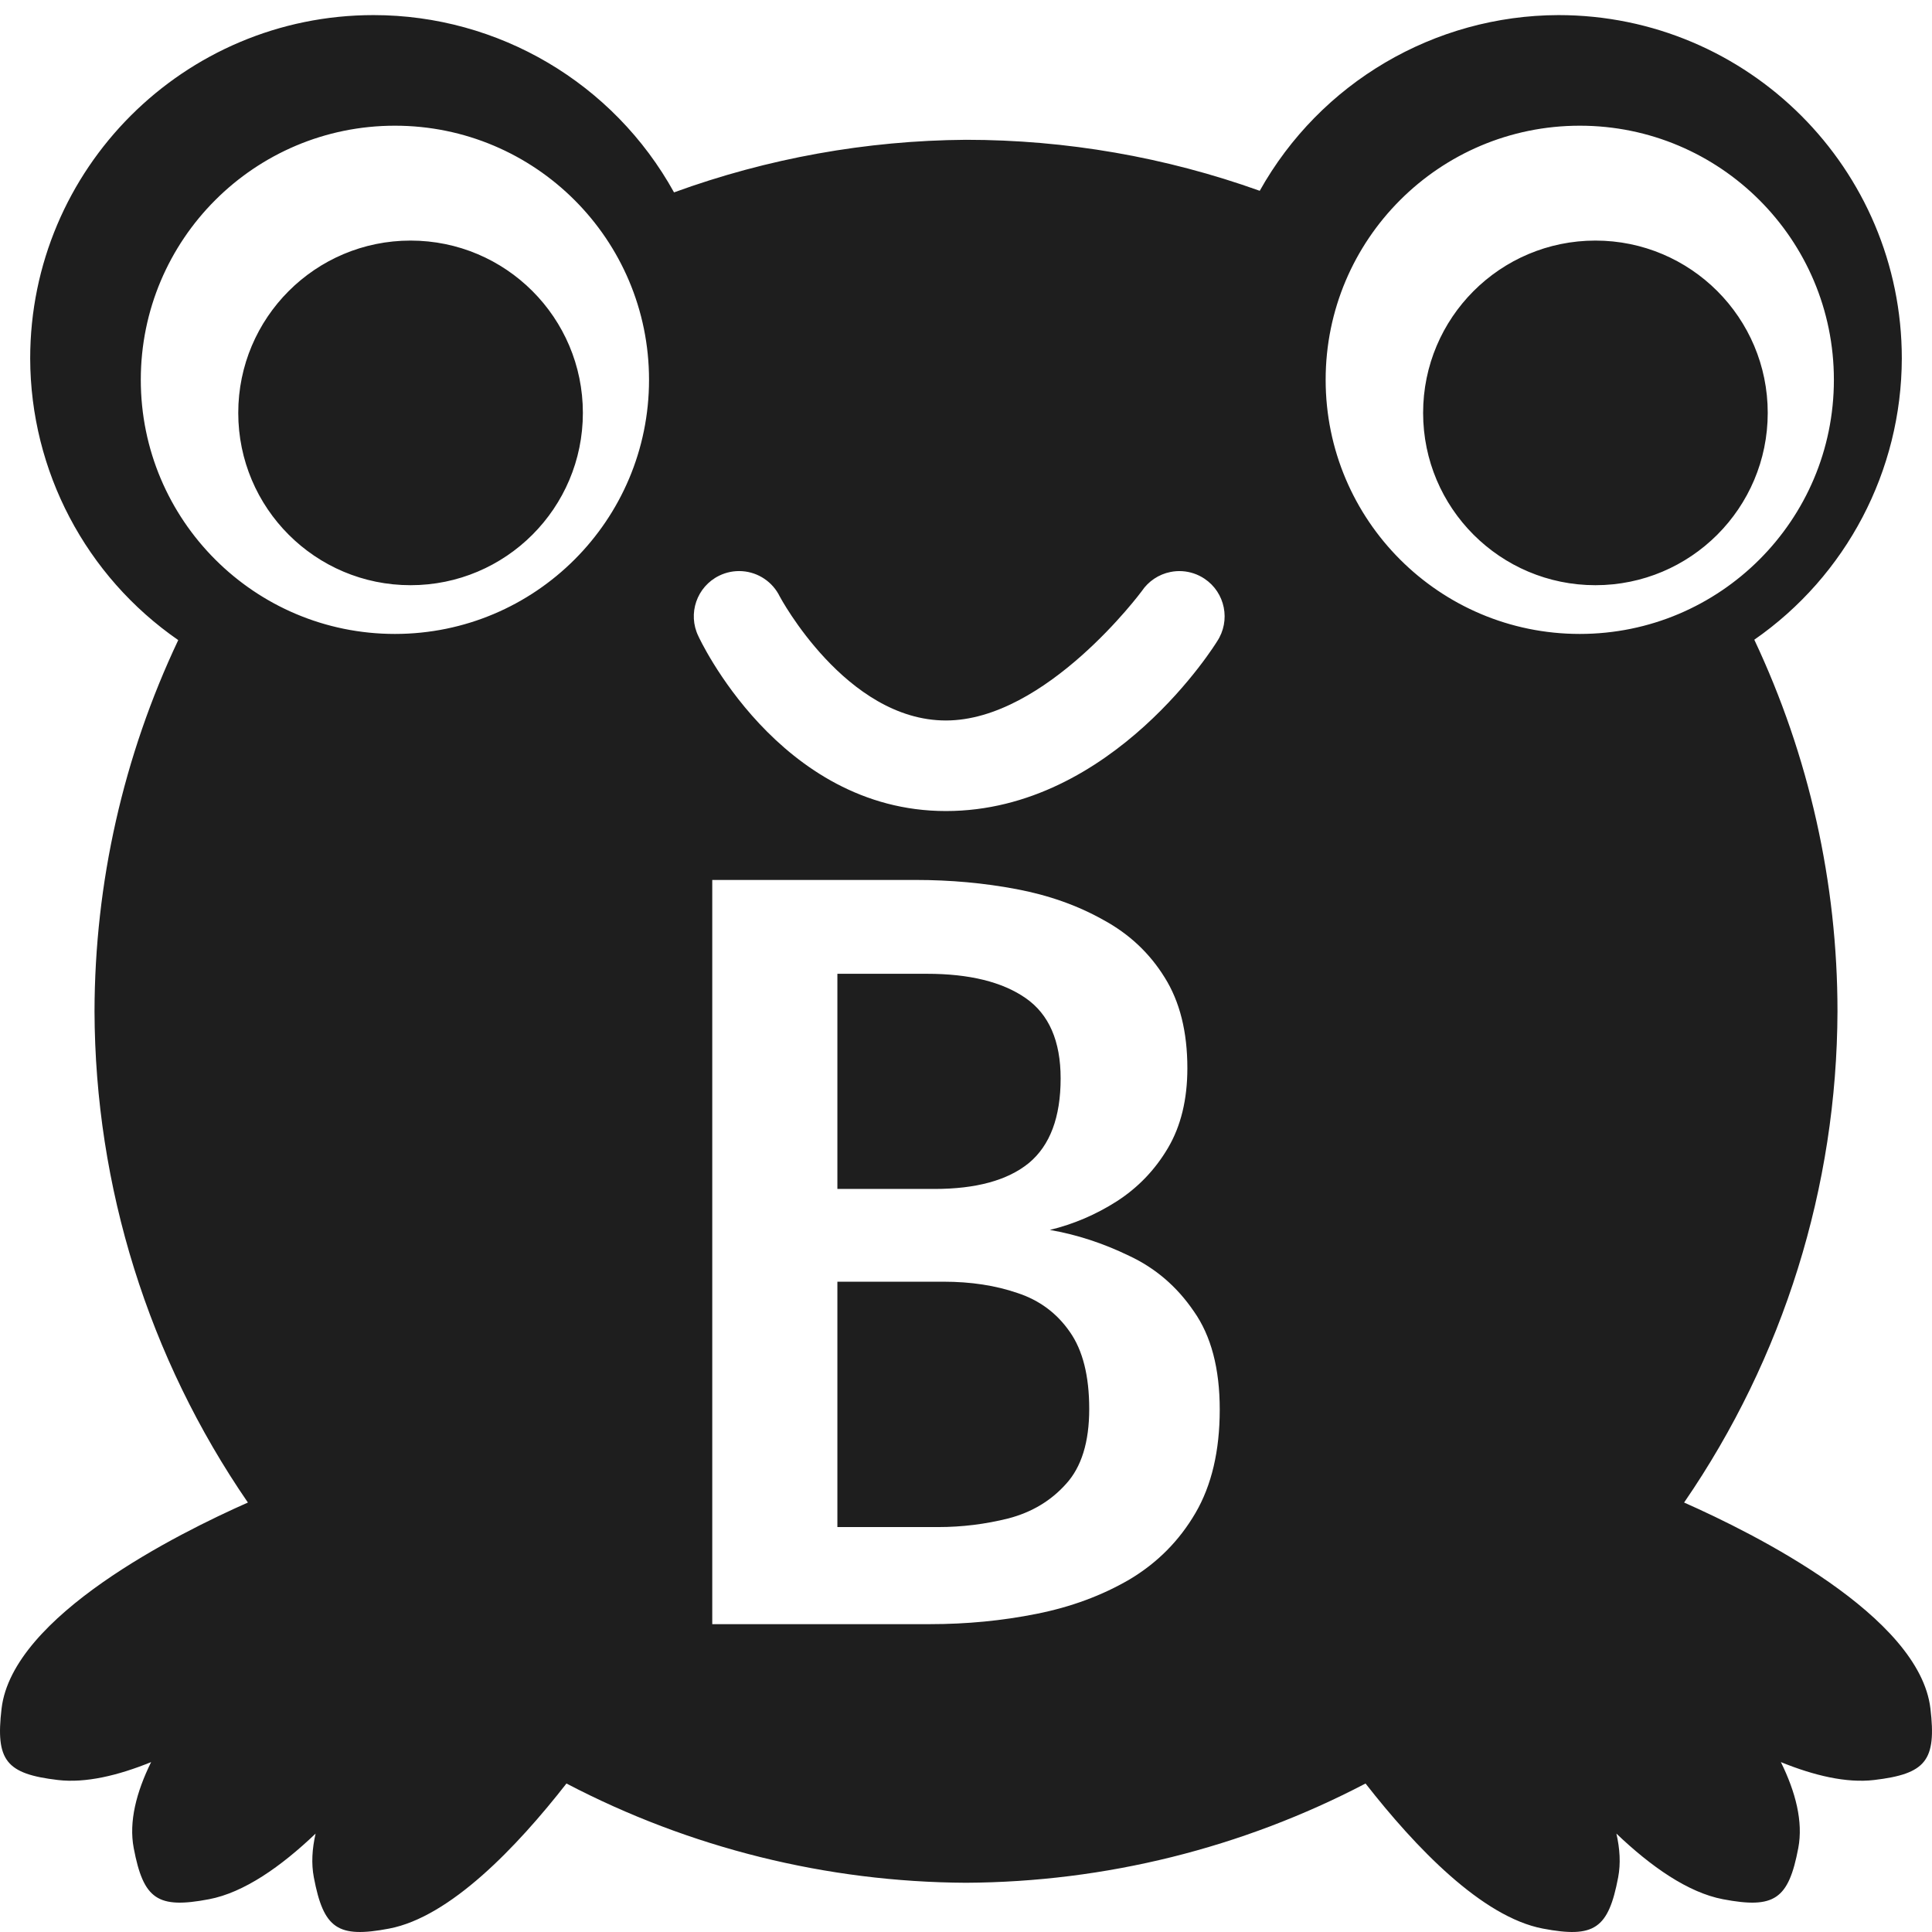
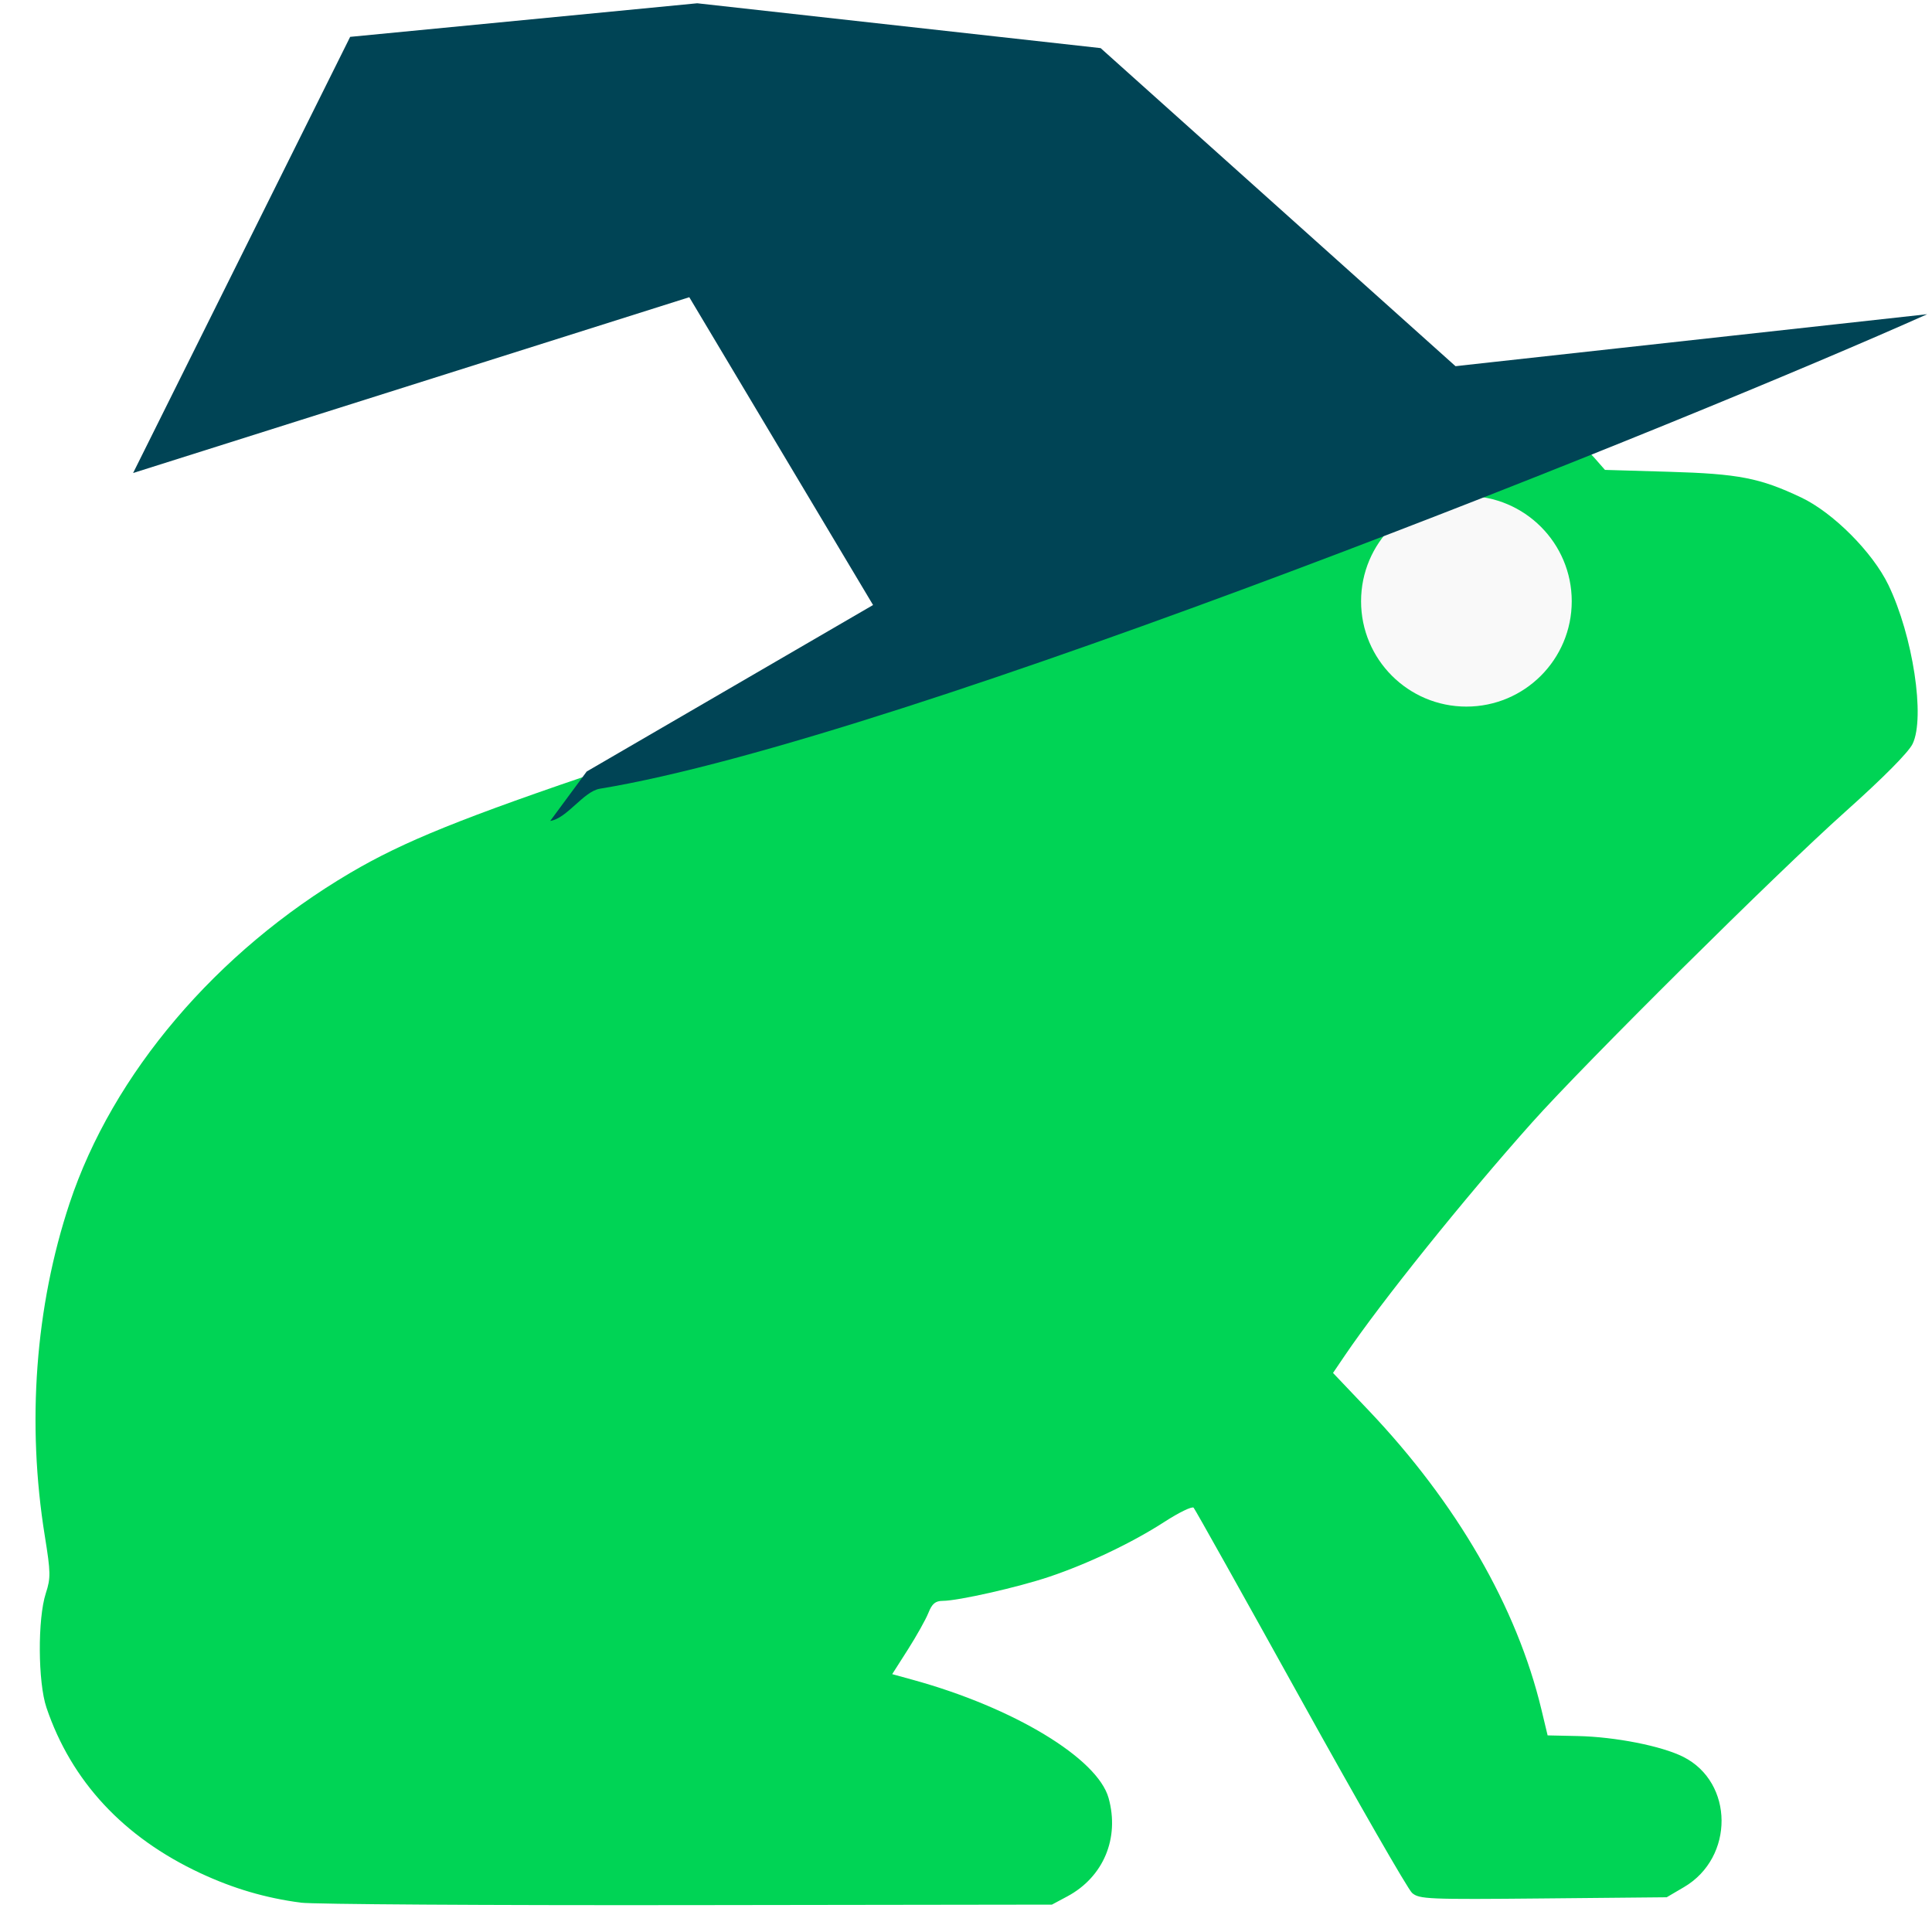
- <svg xmlns="http://www.w3.org/2000/svg" fill="none" viewBox="0 0 128 128" version="1.1">
-   <style>
+ <svg xmlns="http://www.w3.org/2000/svg" fill="none" viewBox="0 0 128 128" version="1.1" id="svg1" xml:space="preserve">
+   <defs id="defs1" />
+   <style id="style1">
    path {
      fill: #1e1e1e; /* Dark gray for light mode */
    }

    @media (prefers-color-scheme: dark) {
      path {
        fill: #eaeaea; /* Soft off-white for dark mode */
      }
    }
  </style>
-   <path id="path1" style="stroke:none;stroke-width:0.122" d="M 24.75 1 A 22.75 22.75 0 0 0 2 23.75 A 22.75 22.75 0 0 0 11.809 42.408 A 57.739 57.739 0 0 0 6.262 67 A 57.739 57.739 0 0 0 16.424 99.547 C 11.793 101.597 0.827 107.057 0.104 113.197 C -0.302 116.639 0.397 117.524 3.838 117.93 C 5.668 118.145 7.809 117.638 10.012 116.744 C 9.036 118.727 8.527 120.687 8.859 122.438 C 9.506 125.842 10.44 126.477 13.844 125.83 C 16.165 125.389 18.617 123.667 20.91 121.48 C 20.677 122.488 20.618 123.464 20.793 124.383 C 21.44 127.787 22.373 128.422 25.777 127.775 C 29.81 127.009 34.228 122.389 37.529 118.162 A 57.739 57.739 0 0 0 64 124.738 A 57.739 57.739 0 0 0 90.471 118.162 C 93.772 122.389 98.19 127.009 102.223 127.775 C 105.627 128.422 106.56 127.787 107.207 124.383 C 107.382 123.464 107.323 122.488 107.09 121.48 C 109.383 123.667 111.835 125.389 114.156 125.83 C 117.56 126.477 118.494 125.842 119.141 122.438 C 119.473 120.687 118.964 118.727 117.988 116.744 C 120.191 117.638 122.332 118.145 124.162 117.93 C 127.603 117.524 128.302 116.639 127.896 113.197 C 127.173 107.057 116.207 101.597 111.576 99.547 A 57.739 57.739 0 0 0 121.738 67 A 57.739 57.739 0 0 0 116.227 42.383 A 22.75 22.75 0 0 0 126 23.75 A 22.75 22.75 0 0 0 103.25 1 A 22.75 22.75 0 0 0 83.461 12.641 A 57.739 57.739 0 0 0 64 9.262 A 57.739 57.739 0 0 0 44.656 12.746 A 22.75 22.75 0 0 0 24.75 1 z M 26.164 8.328 A 16.836 16.836 0 0 1 43 25.164 A 16.836 16.836 0 0 1 26.164 42 A 16.836 16.836 0 0 1 9.328 25.164 A 16.836 16.836 0 0 1 26.164 8.328 z M 104.664 8.328 A 16.836 16.836 0 0 1 121.5 25.164 A 16.836 16.836 0 0 1 104.664 42 A 16.836 16.836 0 0 1 87.828 25.164 A 16.836 16.836 0 0 1 104.664 8.328 z M 27.201 15.939 A 11.416 11.416 0 0 0 15.785 27.355 A 11.416 11.416 0 0 0 27.201 38.771 A 11.416 11.416 0 0 0 38.617 27.355 A 11.416 11.416 0 0 0 27.201 15.939 z M 105.701 15.939 A 11.416 11.416 0 0 0 94.285 27.355 A 11.416 11.416 0 0 0 105.701 38.771 A 11.416 11.416 0 0 0 117.117 27.355 A 11.416 11.416 0 0 0 105.701 15.939 z M 49.174 37.842 A 3 3 0 0 1 51.662 39.52 C 51.662 39.52 56.034 47.734 62.668 47.734 C 69.302 47.734 75.639 39.172 75.639 39.172 A 3 3 0 0 1 77.547 37.895 A 3 3 0 0 1 78.328 37.842 A 3 3 0 0 1 79.799 38.34 A 3 3 0 0 1 80.631 42.5 C 80.631 42.5 73.768 53.734 62.668 53.734 C 51.568 53.734 46.271 42.152 46.271 42.152 A 3 3 0 0 1 47.65 38.139 A 3 3 0 0 1 49.174 37.842 z M 47.189 58.299 L 60.66 58.299 C 62.971 58.299 65.196 58.501 67.34 58.906 C 69.483 59.311 71.401 59.991 73.092 60.943 C 74.807 61.872 76.166 63.146 77.166 64.766 C 78.166 66.361 78.666 68.362 78.666 70.768 C 78.666 72.84 78.238 74.604 77.381 76.057 C 76.523 77.51 75.392 78.687 73.986 79.592 C 72.605 80.473 71.127 81.105 69.555 81.486 C 71.341 81.796 73.092 82.368 74.807 83.201 C 76.545 84.011 77.976 85.237 79.096 86.881 C 80.239 88.501 80.811 90.668 80.811 93.383 C 80.811 96.122 80.273 98.41 79.201 100.244 C 78.129 102.078 76.678 103.541 74.844 104.637 C 73.01 105.709 70.949 106.471 68.662 106.924 C 66.399 107.376 64.054 107.604 61.625 107.604 L 47.189 107.604 L 47.189 58.299 z M 55.479 64.516 L 55.479 78.771 L 61.91 78.771 C 64.673 78.771 66.757 78.2 68.162 77.057 C 69.567 75.89 70.27 74.02 70.27 71.447 C 70.27 68.97 69.495 67.195 67.947 66.123 C 66.399 65.051 64.221 64.516 61.41 64.516 L 55.479 64.516 z M 55.479 84.916 L 55.479 101.172 L 62.16 101.172 C 63.732 101.172 65.28 100.981 66.805 100.6 C 68.353 100.195 69.627 99.434 70.627 98.314 C 71.651 97.195 72.164 95.539 72.164 93.348 C 72.164 91.156 71.734 89.453 70.877 88.238 C 70.019 87 68.865 86.142 67.412 85.666 C 65.959 85.166 64.328 84.916 62.518 84.916 L 55.479 84.916 z " />
+   <path style="fill:#00d455;stroke-width:1.951" d="m 19.93,126.056 c -2.346,-0.31 -4.475,-0.936 -6.662,-1.958 C 8.18,121.721 4.73,118.01 3.079,113.137 2.51,111.458 2.486,107.244 3.036,105.557 3.365,104.549 3.359,104.18 2.971,101.776 1.762,94.293 2.336,86.572 4.609,79.723 7.456,71.147 14.334,63.052 23.213,57.826 26.757,55.74 30.579,54.197 40.558,50.822 60.217,44.174 72.01,39.633 81.52,35.051 c 3.798,-1.83 4.072,-2.009 4.875,-3.185 2.296,-3.363 7.38,-5.648 11.605,-5.215 2.876,0.295 5.964,1.782 7.623,3.672 l 0.71,0.809 4.24,0.124 c 4.615,0.135 6.023,0.408 8.752,1.699 2.116,1.001 4.736,3.626 5.784,5.795 1.625,3.365 2.452,8.79 1.605,10.535 -0.273,0.562 -1.953,2.255 -4.462,4.497 -4.542,4.059 -17.271,16.687 -20.755,20.592 -4.497,5.04 -9.966,11.846 -12.39,15.42 l -0.791,1.167 2.338,2.459 c 5.86,6.163 9.842,13.053 11.47,19.844 l 0.41,1.71 1.993,0.043 c 2.494,0.054 5.558,0.658 6.991,1.378 3.361,1.689 3.394,6.665 0.057,8.627 l -1.152,0.677 -8.183,0.078 c -7.63,0.073 -8.218,0.048 -8.687,-0.366 -0.277,-0.244 -3.606,-6.041 -7.398,-12.883 -3.792,-6.841 -6.975,-12.528 -7.073,-12.638 -0.098,-0.109 -0.972,0.314 -1.941,0.941 -2.128,1.377 -5.07,2.778 -7.645,3.641 -2.069,0.694 -6.003,1.583 -7.03,1.589 -0.494,0.002 -0.714,0.185 -0.957,0.796 -0.174,0.436 -0.785,1.527 -1.357,2.426 l -1.041,1.633 1.389,0.383 c 6.656,1.834 12.217,5.195 12.947,7.825 0.74,2.665 -0.341,5.237 -2.741,6.52 l -1.013,0.542 -24.146,0.033 c -13.28,0.018 -24.807,-0.055 -25.616,-0.162 z M 99.324,45.117 c 0.817,-0.589 1.212,-1.416 1.216,-2.551 0.003,-0.745 -0.167,-1.11 -0.826,-1.768 -0.701,-0.701 -1.002,-0.829 -1.943,-0.829 -2.182,0 -3.613,2.099 -2.717,3.986 0.838,1.766 2.721,2.278 4.27,1.162 z" id="path1" />
+   <circle style="fill:#f9f9f9;stroke:none;stroke-width:6;stroke-linecap:round" id="path2" cx="97.153" cy="39.835" r="6.979" />
+   <path style="fill:#004455;stroke:none;stroke-width:6;stroke-linecap:round" d="M 36.453,54.389 C 37.563,54.229 38.66,52.431 39.746,52.254 59.788,48.969 112.481,27.622 127.682,20.817 L 82.404,25.805 38.871,51.114 Z" id="path3" />
+   <path style="fill:#004455;stroke:none;stroke-width:6;stroke-linecap:round" d="M 100.392,27.811 72.92,3.188 46.193,0.217 23.199,2.442 8.818,31.339 45.667,19.691 58.399,41.016 Z" id="path4" />
</svg>
